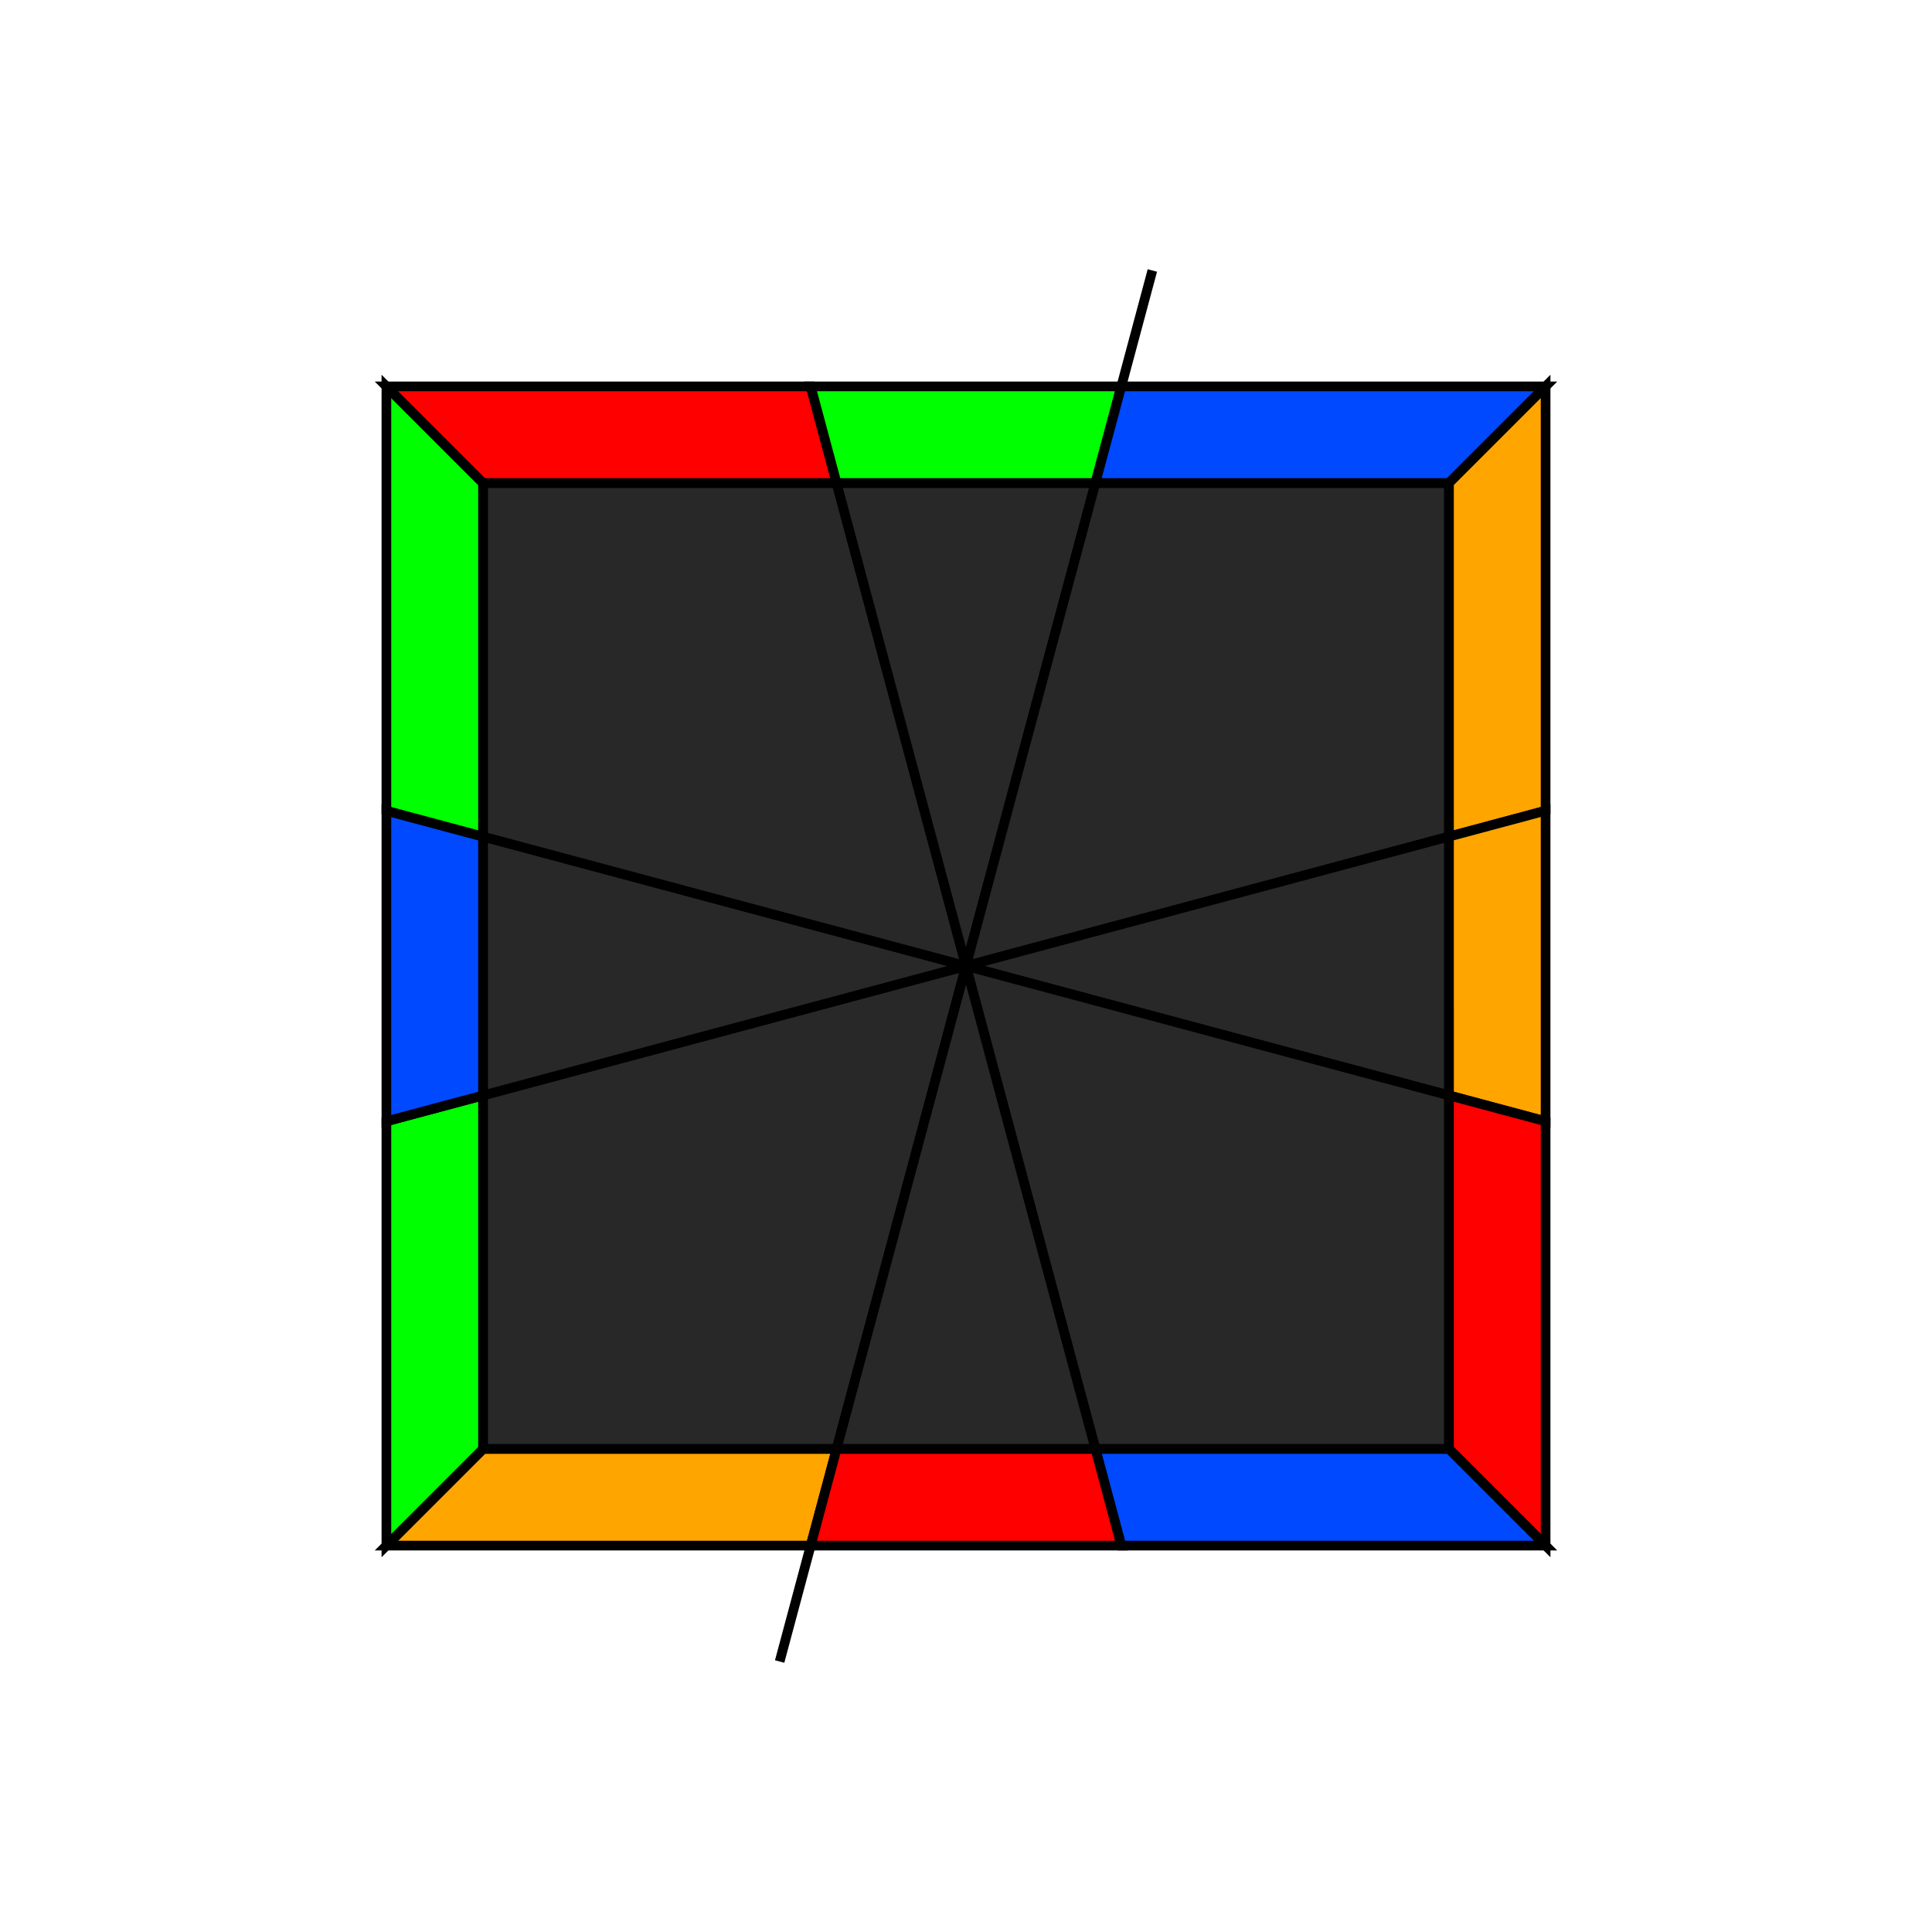
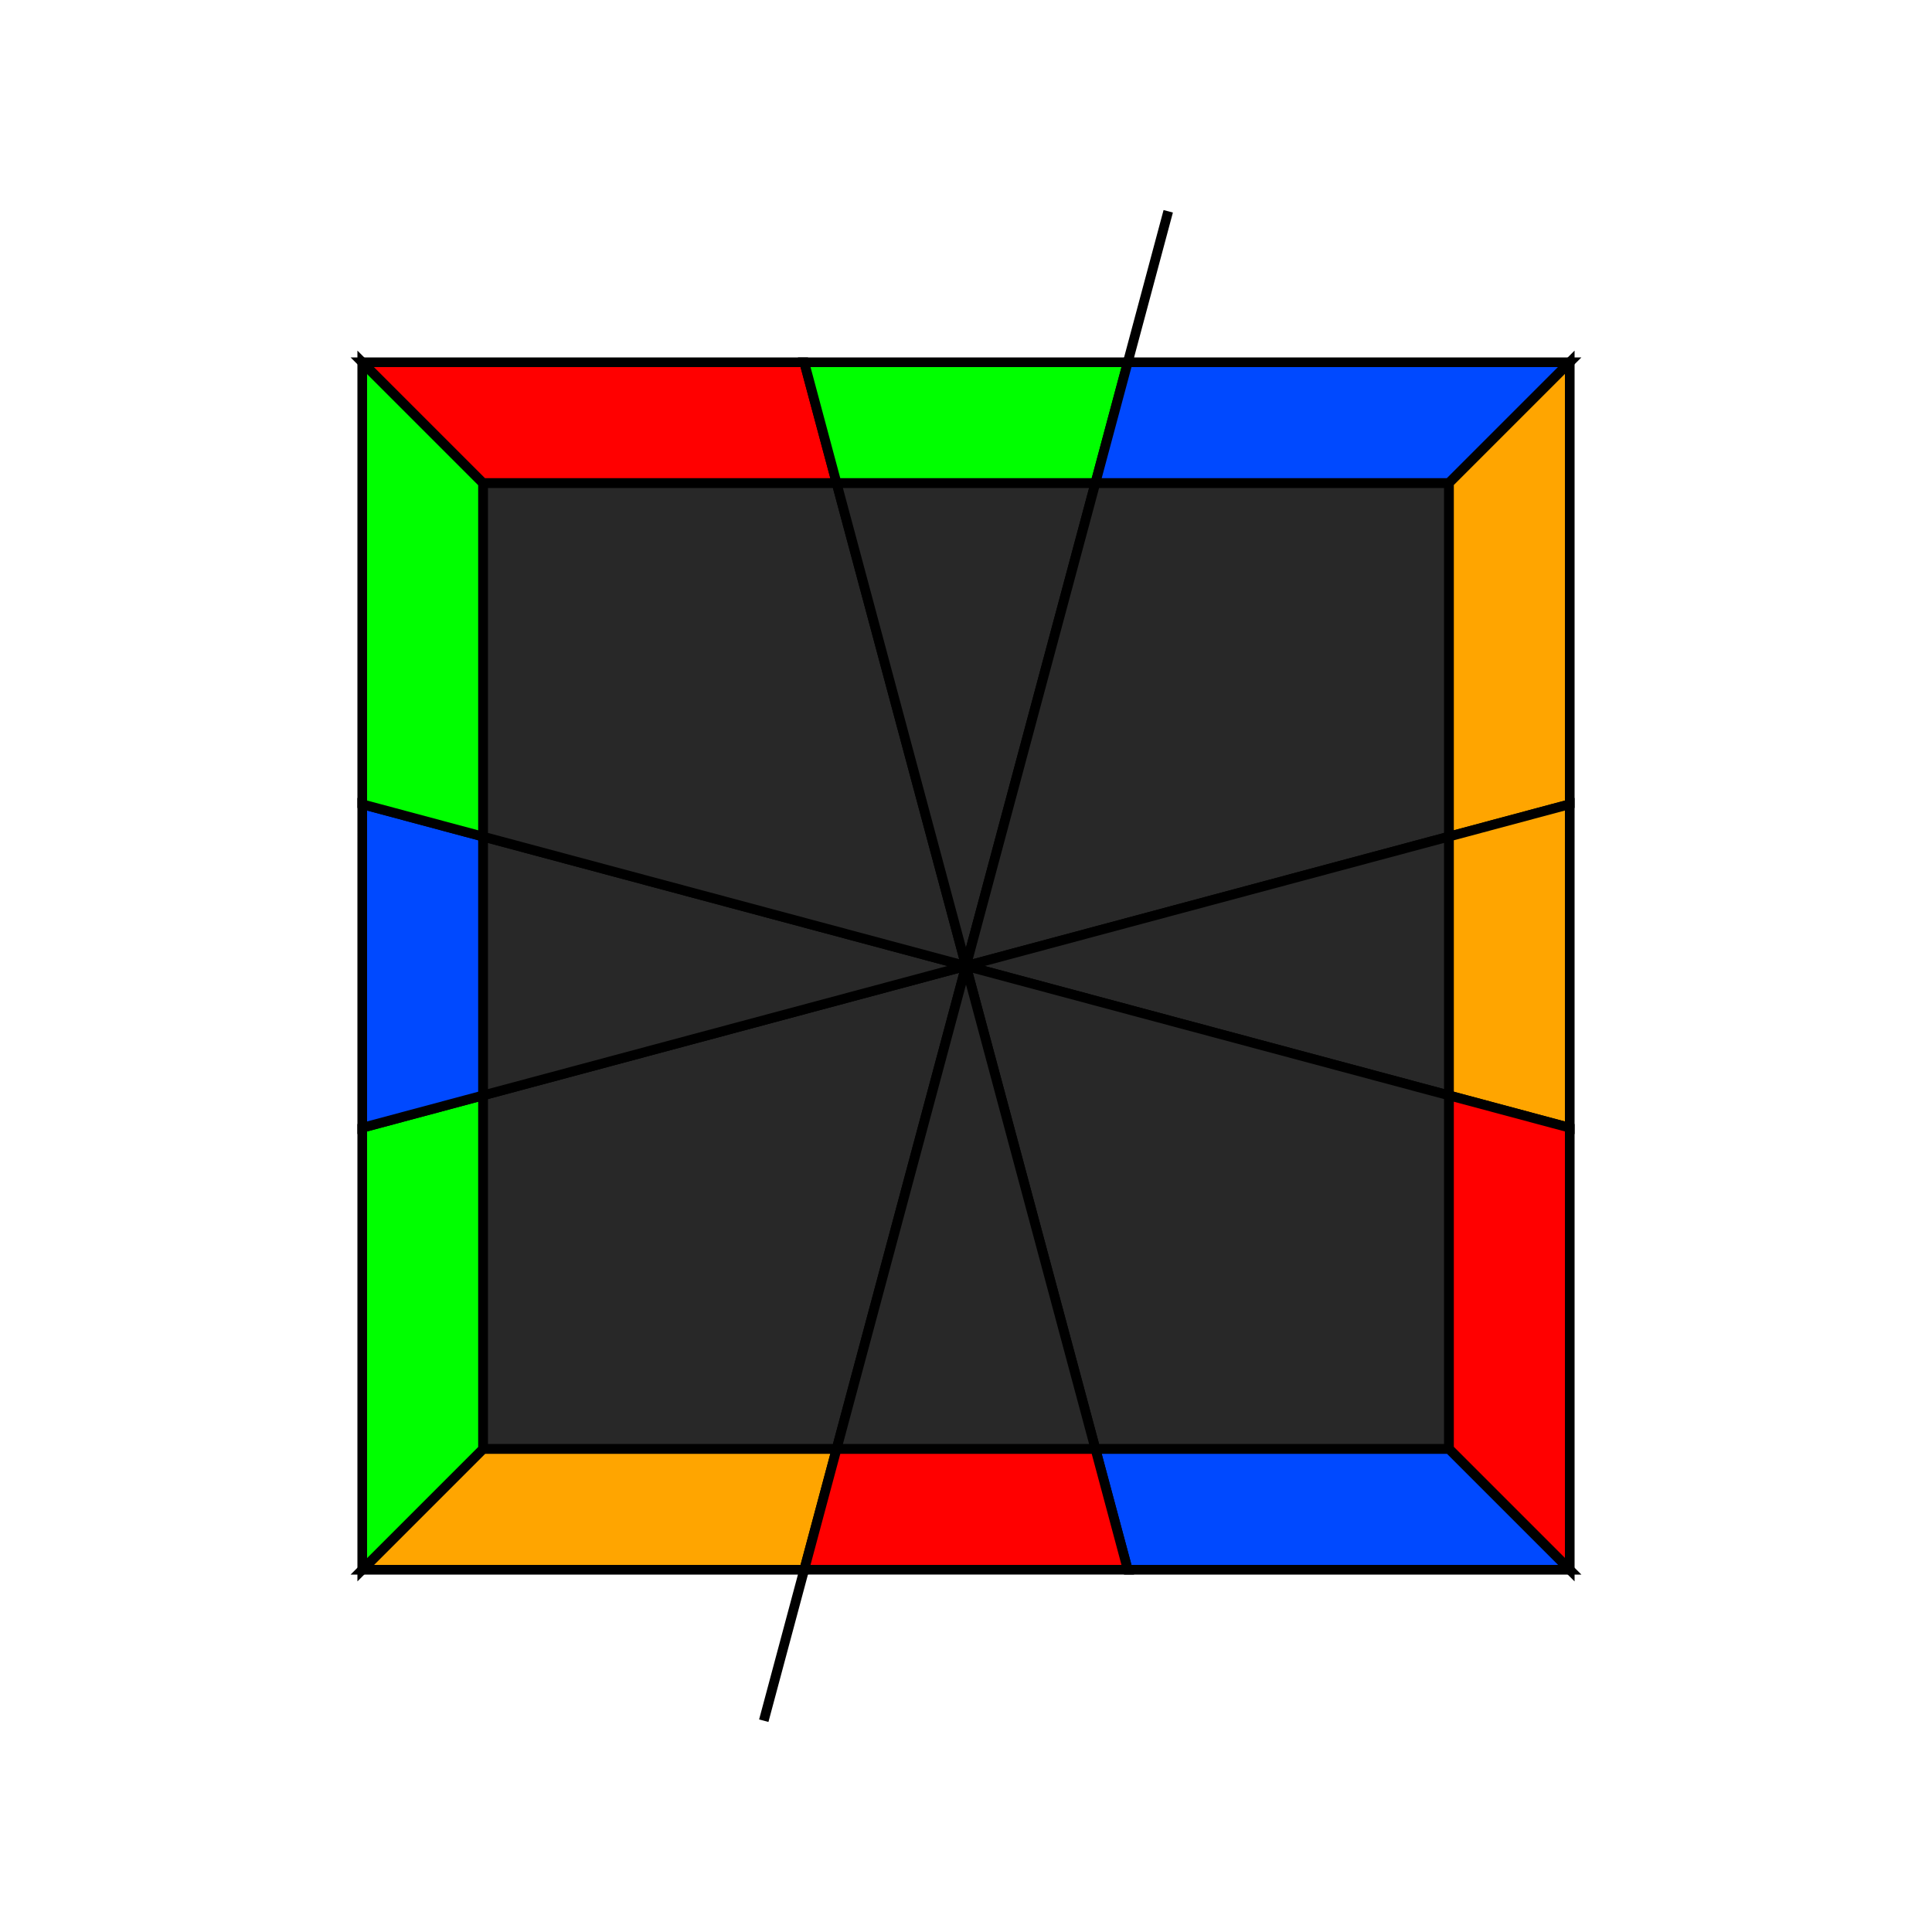
<svg xmlns="http://www.w3.org/2000/svg" width="200" height="200" viewBox="-100.0 -100.0 200 200">
  <defs>
</defs>
-   <path d="M-19.292,72.0 L19.292,-72.0" stroke="rgb(0, 0, 0)" stroke-width="1" transform="translate(0, 0)" />
+   <path d="M-20.934,78.125 L20.934,-78.125" stroke="rgb(0, 0, 0)" stroke-width="1" transform="translate(0, 0)" />
  <path d="M0,0 L-13.397,50.0 L-50.0,50.0 L-50.0,13.397 Z" fill="rgb(40, 40, 40)" stroke="rgb(0, 0, 0)" stroke-width="1" transform="translate(0, 0) rotate(0)" />
-   <path d="M-13.397,50.0 L-16.077,60.0 L-60.0,60.0 L-50.0,50.0 Z" fill="rgb(255, 165, 0)" stroke="rgb(0, 0, 0)" stroke-width="1" transform="translate(0, 0) rotate(0)" />
-   <path d="M-50.0,50.0 L-60.0,60.0 L-60.0,16.077 L-50.0,13.397 Z" fill="rgb(0, 255, 0)" stroke="rgb(0, 0, 0)" stroke-width="1" transform="translate(0, 0) rotate(0)" />
+   <path d="M-13.397,50.0 L-16.747,62.5 L-62.5,62.5 L-50.0,50.0 Z" fill="rgb(255, 165, 0)" stroke="rgb(0, 0, 0)" stroke-width="1" transform="translate(0, 0) rotate(0)" />
+   <path d="M-50.0,50.0 L-62.5,62.5 L-62.5,16.747 L-50.0,13.397 Z" fill="rgb(0, 255, 0)" stroke="rgb(0, 0, 0)" stroke-width="1" transform="translate(0, 0) rotate(0)" />
  <path d="M0,0 L-13.397,50.0 L-36.603,36.603 Z" fill="rgb(40, 40, 40)" stroke="rgb(0, 0, 0)" stroke-width="1" transform="translate(0, 0) rotate(60)" />
-   <path d="M-13.397,50.0 L-16.077,60.0 L-43.923,43.923 L-36.603,36.603 Z" fill="rgb(0, 73, 255)" stroke="rgb(0, 0, 0)" stroke-width="1" transform="translate(0, 0) rotate(60)" />
+   <path d="M-13.397,50.0 L-16.747,62.5 L-45.753,45.753 L-36.603,36.603 Z" fill="rgb(0, 73, 255)" stroke="rgb(0, 0, 0)" stroke-width="1" transform="translate(0, 0) rotate(60)" />
  <path d="M0,0 L-13.397,50.0 L-50.0,50.0 L-50.0,13.397 Z" fill="rgb(40, 40, 40)" stroke="rgb(0, 0, 0)" stroke-width="1" transform="translate(0, 0) rotate(90)" />
-   <path d="M-13.397,50.0 L-16.077,60.0 L-60.0,60.0 L-50.0,50.0 Z" fill="rgb(0, 255, 0)" stroke="rgb(0, 0, 0)" stroke-width="1" transform="translate(0, 0) rotate(90)" />
-   <path d="M-50.0,50.0 L-60.0,60.0 L-60.0,16.077 L-50.0,13.397 Z" fill="rgb(255, 0, 0)" stroke="rgb(0, 0, 0)" stroke-width="1" transform="translate(0, 0) rotate(90)" />
+   <path d="M-13.397,50.0 L-16.747,62.5 L-62.5,62.5 L-50.0,50.0 Z" fill="rgb(0, 255, 0)" stroke="rgb(0, 0, 0)" stroke-width="1" transform="translate(0, 0) rotate(90)" />
+   <path d="M-50.0,50.0 L-62.5,62.5 L-62.5,16.747 L-50.0,13.397 Z" fill="rgb(255, 0, 0)" stroke="rgb(0, 0, 0)" stroke-width="1" transform="translate(0, 0) rotate(90)" />
  <path d="M0,0 L-13.397,50.0 L-36.603,36.603 Z" fill="rgb(40, 40, 40)" stroke="rgb(0, 0, 0)" stroke-width="1" transform="translate(0, 0) rotate(150)" />
-   <path d="M-13.397,50.0 L-16.077,60.0 L-43.923,43.923 L-36.603,36.603 Z" fill="rgb(0, 255, 0)" stroke="rgb(0, 0, 0)" stroke-width="1" transform="translate(0, 0) rotate(150)" />
+   <path d="M-13.397,50.0 L-16.747,62.5 L-45.753,45.753 L-36.603,36.603 Z" fill="rgb(0, 255, 0)" stroke="rgb(0, 0, 0)" stroke-width="1" transform="translate(0, 0) rotate(150)" />
  <path d="M0,0 L-13.397,50.0 L-50.0,50.0 L-50.0,13.397 Z" fill="rgb(40, 40, 40)" stroke="rgb(0, 0, 0)" stroke-width="1" transform="translate(0, 0) rotate(180)" />
-   <path d="M-13.397,50.0 L-16.077,60.0 L-60.0,60.0 L-50.0,50.0 Z" fill="rgb(0, 73, 255)" stroke="rgb(0, 0, 0)" stroke-width="1" transform="translate(0, 0) rotate(180)" />
-   <path d="M-50.0,50.0 L-60.0,60.0 L-60.0,16.077 L-50.0,13.397 Z" fill="rgb(255, 165, 0)" stroke="rgb(0, 0, 0)" stroke-width="1" transform="translate(0, 0) rotate(180)" />
+   <path d="M-13.397,50.0 L-16.747,62.5 L-62.5,62.5 L-50.0,50.0 Z" fill="rgb(0, 73, 255)" stroke="rgb(0, 0, 0)" stroke-width="1" transform="translate(0, 0) rotate(180)" />
+   <path d="M-50.0,50.0 L-62.5,62.5 L-62.5,16.747 L-50.0,13.397 Z" fill="rgb(255, 165, 0)" stroke="rgb(0, 0, 0)" stroke-width="1" transform="translate(0, 0) rotate(180)" />
  <path d="M0,0 L-13.397,50.0 L-36.603,36.603 Z" fill="rgb(40, 40, 40)" stroke="rgb(0, 0, 0)" stroke-width="1" transform="translate(0, 0) rotate(240)" />
-   <path d="M-13.397,50.0 L-16.077,60.0 L-43.923,43.923 L-36.603,36.603 Z" fill="rgb(255, 165, 0)" stroke="rgb(0, 0, 0)" stroke-width="1" transform="translate(0, 0) rotate(240)" />
+   <path d="M-13.397,50.0 L-16.747,62.5 L-45.753,45.753 L-36.603,36.603 Z" fill="rgb(255, 165, 0)" stroke="rgb(0, 0, 0)" stroke-width="1" transform="translate(0, 0) rotate(240)" />
  <path d="M0,0 L-13.397,50.0 L-50.0,50.0 L-50.0,13.397 Z" fill="rgb(40, 40, 40)" stroke="rgb(0, 0, 0)" stroke-width="1" transform="translate(0, 0) rotate(270)" />
-   <path d="M-13.397,50.0 L-16.077,60.0 L-60.0,60.0 L-50.0,50.0 Z" fill="rgb(255, 0, 0)" stroke="rgb(0, 0, 0)" stroke-width="1" transform="translate(0, 0) rotate(270)" />
-   <path d="M-50.0,50.0 L-60.0,60.0 L-60.0,16.077 L-50.0,13.397 Z" fill="rgb(0, 73, 255)" stroke="rgb(0, 0, 0)" stroke-width="1" transform="translate(0, 0) rotate(270)" />
+   <path d="M-13.397,50.0 L-16.747,62.5 L-62.5,62.5 L-50.0,50.0 Z" fill="rgb(255, 0, 0)" stroke="rgb(0, 0, 0)" stroke-width="1" transform="translate(0, 0) rotate(270)" />
+   <path d="M-50.0,50.0 L-62.5,62.5 L-62.5,16.747 L-50.0,13.397 Z" fill="rgb(0, 73, 255)" stroke="rgb(0, 0, 0)" stroke-width="1" transform="translate(0, 0) rotate(270)" />
  <path d="M0,0 L-13.397,50.0 L-36.603,36.603 Z" fill="rgb(40, 40, 40)" stroke="rgb(0, 0, 0)" stroke-width="1" transform="translate(0, 0) rotate(330)" />
-   <path d="M-13.397,50.0 L-16.077,60.0 L-43.923,43.923 L-36.603,36.603 Z" fill="rgb(255, 0, 0)" stroke="rgb(0, 0, 0)" stroke-width="1" transform="translate(0, 0) rotate(330)" />
+   <path d="M-13.397,50.0 L-16.747,62.5 L-45.753,45.753 L-36.603,36.603 Z" fill="rgb(255, 0, 0)" stroke="rgb(0, 0, 0)" stroke-width="1" transform="translate(0, 0) rotate(330)" />
</svg>
